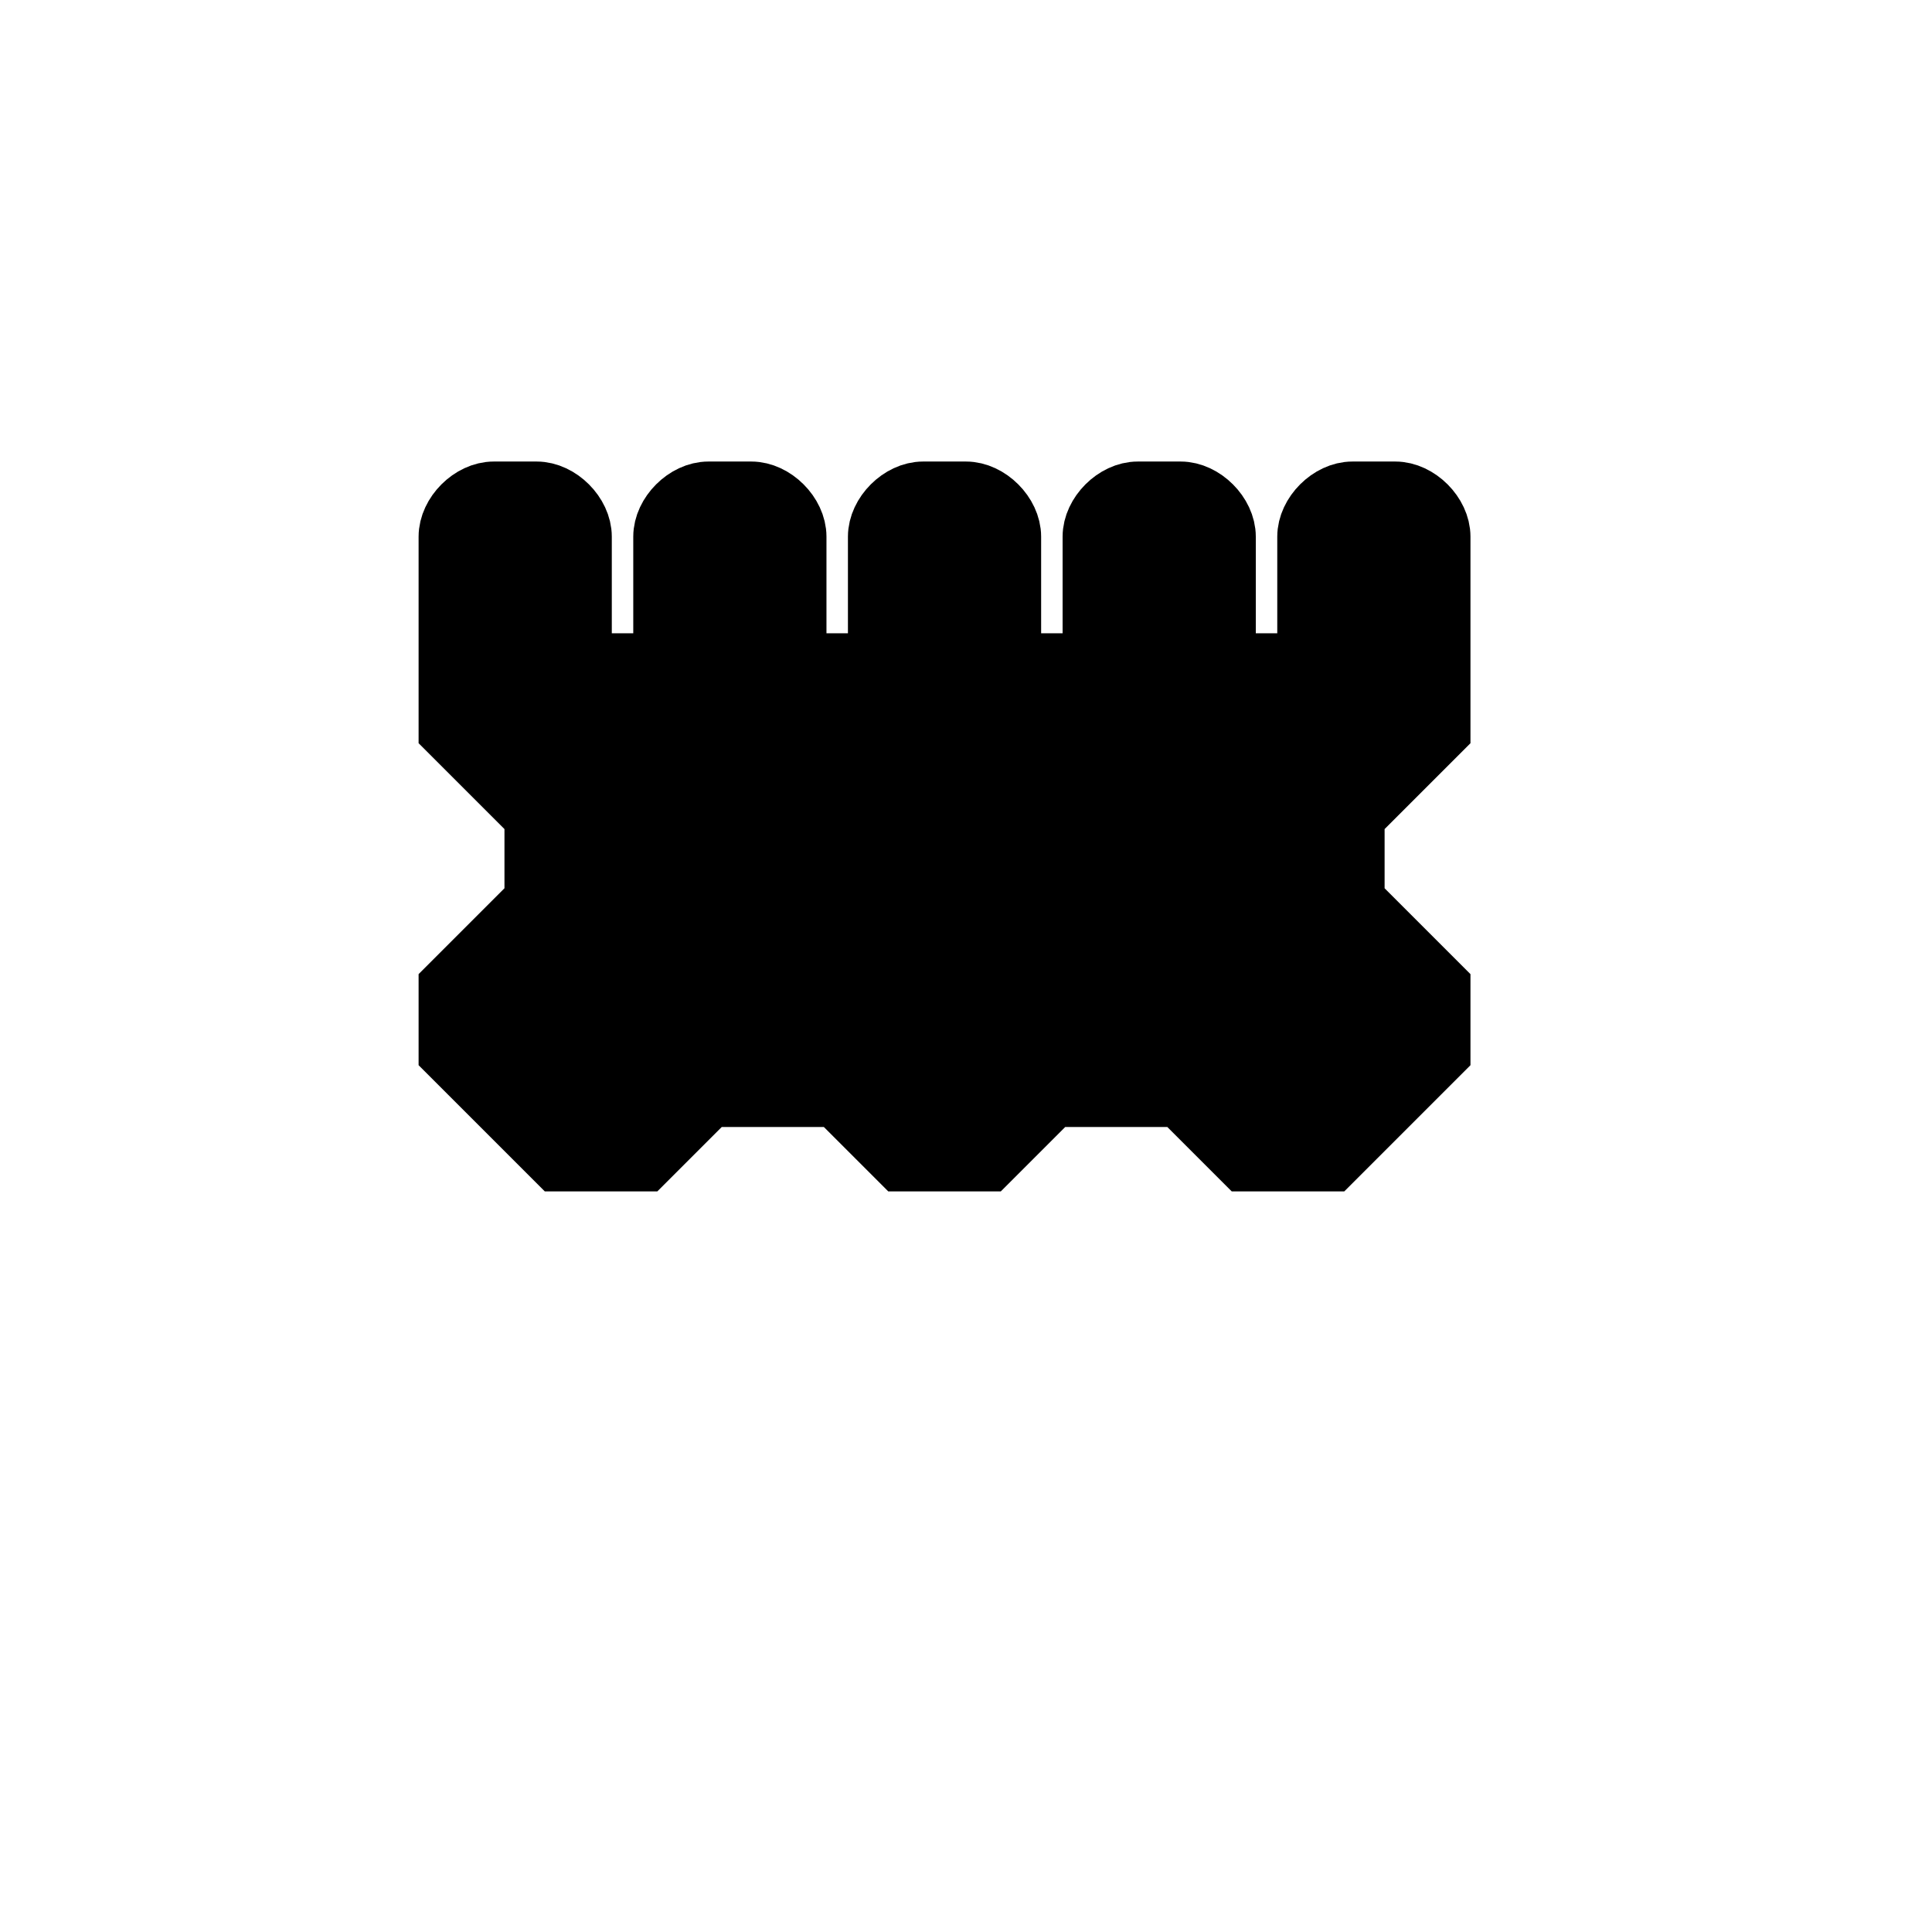
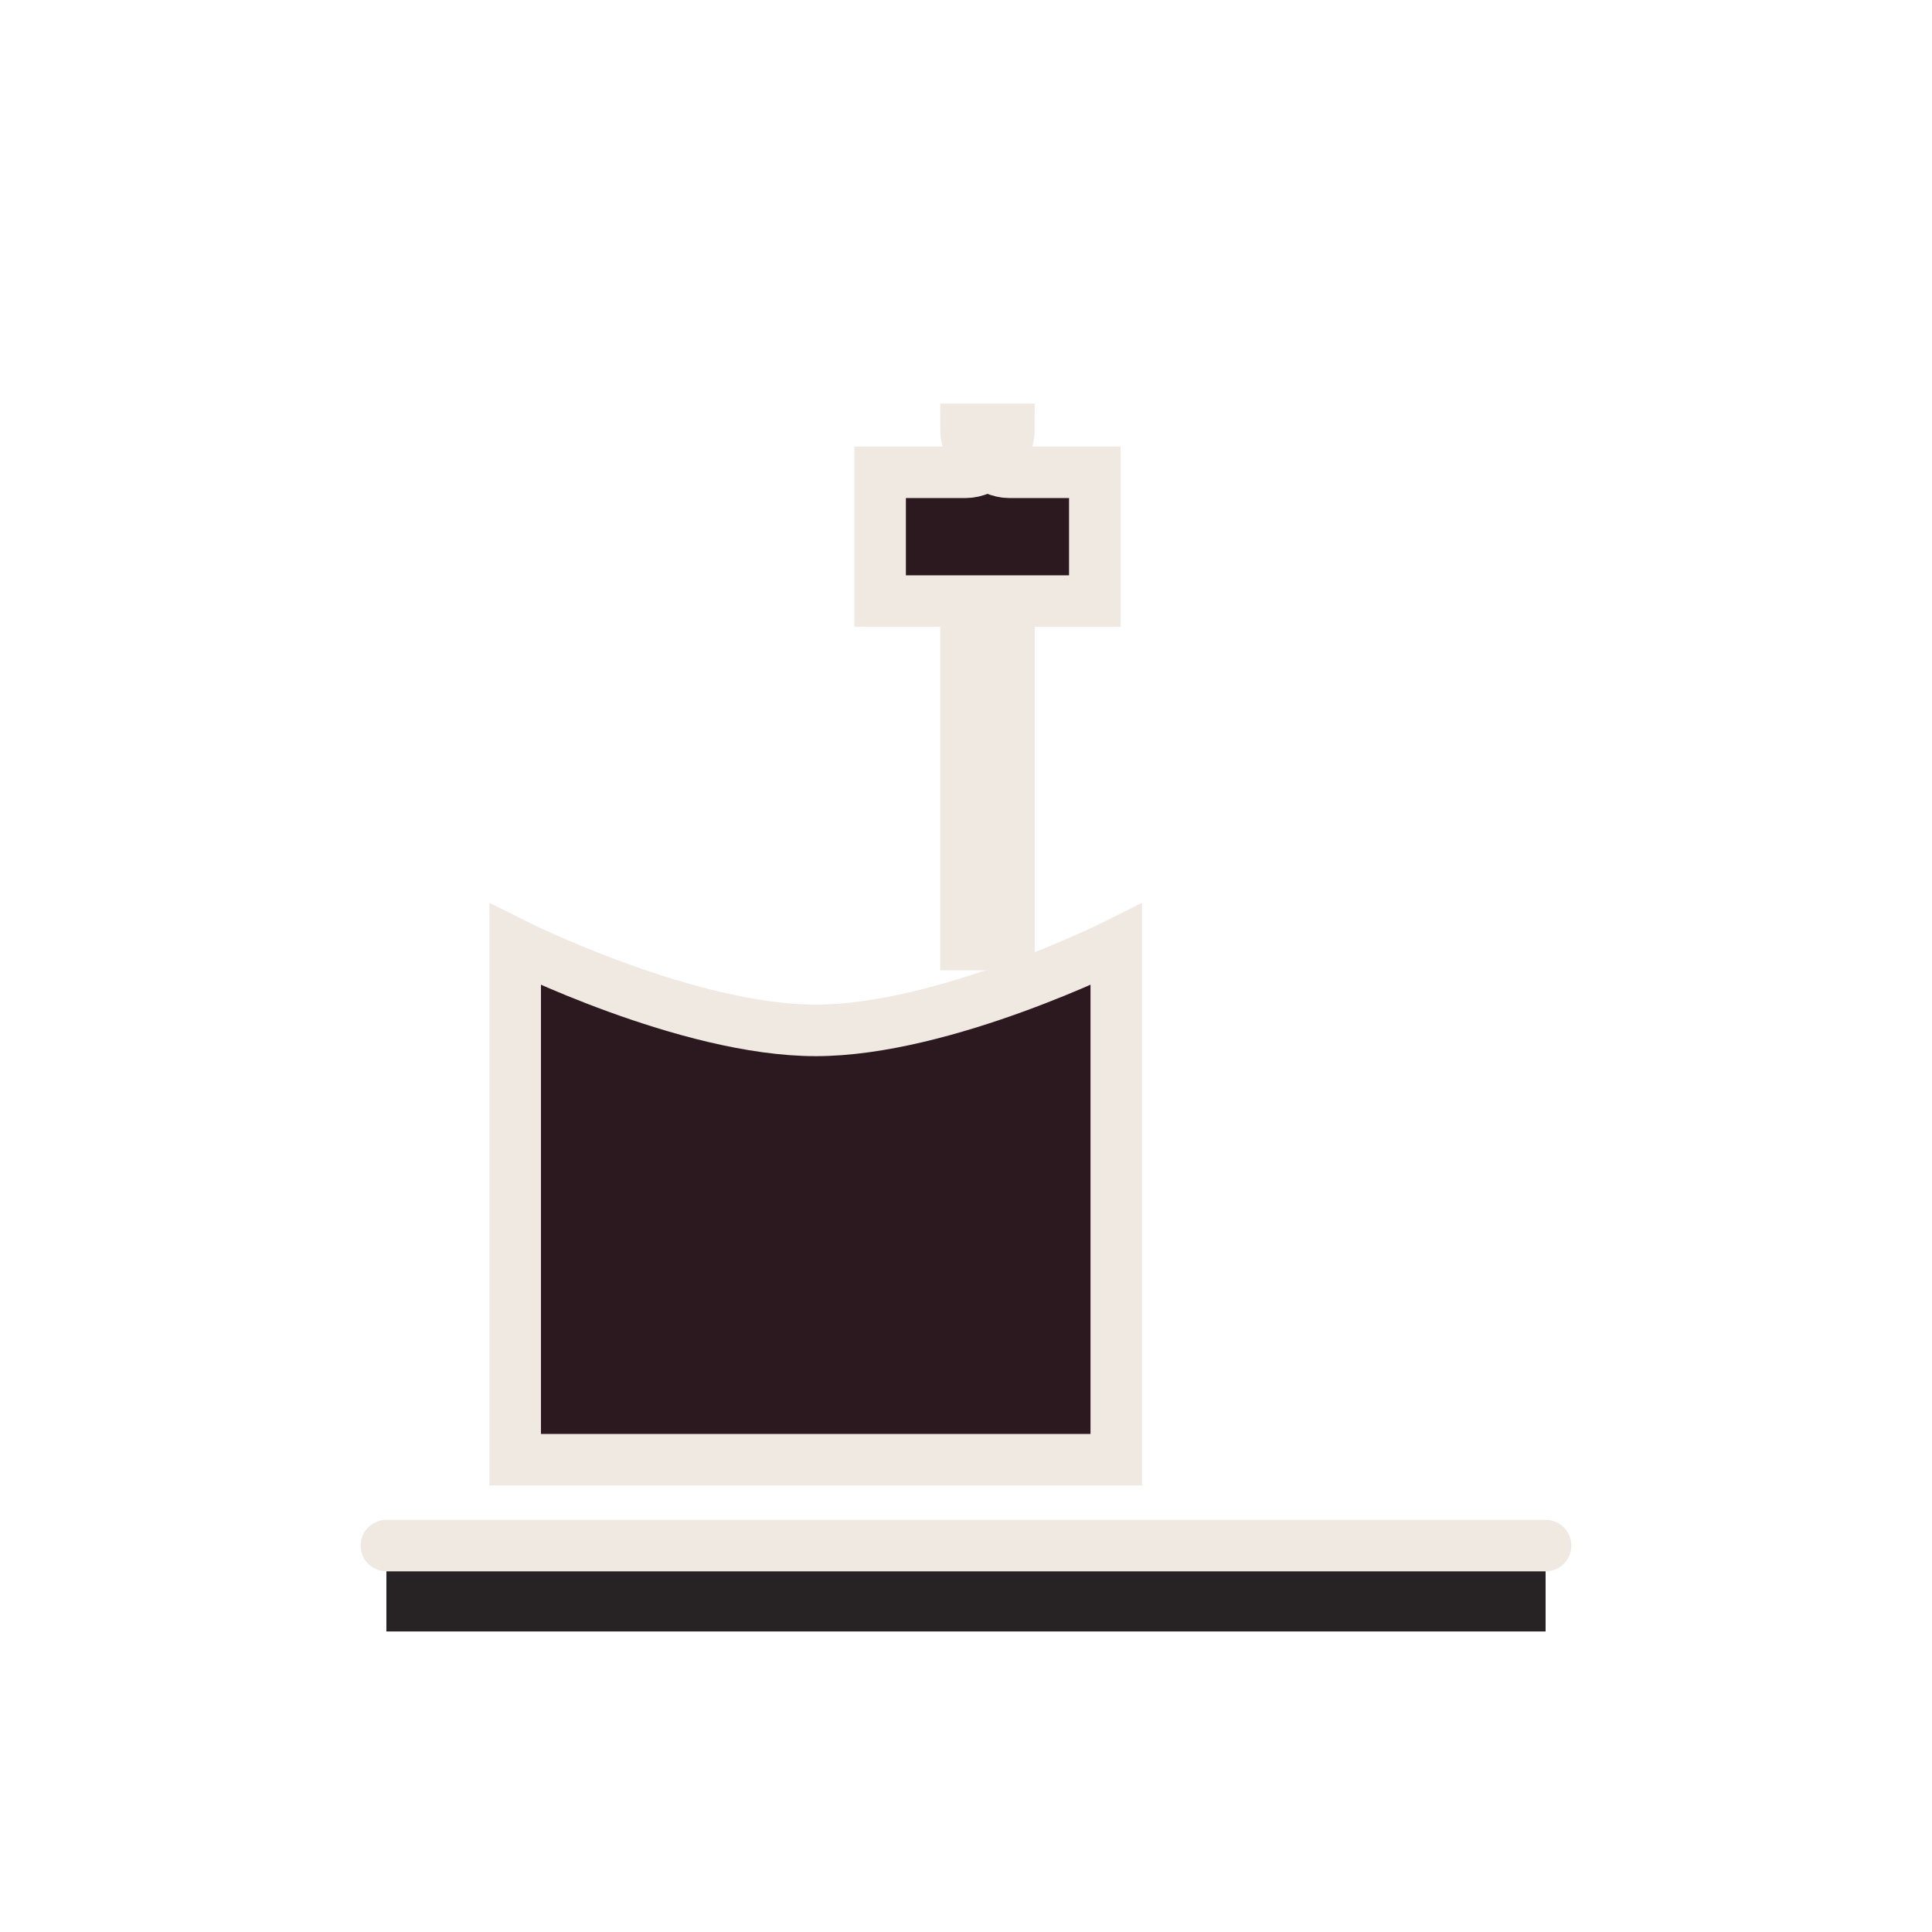
<svg xmlns="http://www.w3.org/2000/svg" width="45" height="45" viewBox="0 0 45 45">
  <g fill="none" fill-rule="evenodd">
-     <path d="M22.5 11.5c.5 0 1 .5 1 1v3h2v-3c0-.5.5-1 1-1h1c.5 0 1 .5 1 1v3h2v-3c0-.5.5-1 1-1h1c.5 0 1 .5 1 1v4.5l-2 2v2l2 2v1.5l-2.5 2.5h-2l-1.5-1.5h-3l-1.5 1.5h-2l-1.5-1.5h-3l-1.5 1.5h-2l-2.5-2.5v-1.5l2-2v-2l-2-2v-4.5c0-.5.5-1 1-1h1c.5 0 1 .5 1 1v3h2v-3c0-.5.5-1 1-1h1c.5 0 1 .5 1 1v3h2v-3c0-.5.5-1 1-1h1z" fill="#000" />
-     <path d="M22.5 11.5c.5 0 1 .5 1 1v3h2v-3c0-.5.5-1 1-1h1c.5 0 1 .5 1 1v3h2v-3c0-.5.5-1 1-1h1c.5 0 1 .5 1 1v4.5l-2 2v2l2 2v1.5l-2.5 2.5h-2l-1.5-1.5h-3l-1.5 1.5h-2l-1.5-1.5h-3l-1.5 1.5h-2l-2.5-2.5v-1.5l2-2v-2l-2-2v-4.5c0-.5.5-1 1-1h1c.5 0 1 .5 1 1v3h2v-3c0-.5.5-1 1-1h1c.5 0 1 .5 1 1v3h2v-3c0-.5.5-1 1-1h1z" stroke="#000" stroke-width="1.5" stroke-linecap="round" />
+     <path d="M22.5 10c0 .6.6 1 1 1h2v3h-2v8h-1v-8h-2v-3h2c.4 0 1-.4 1-1z" fill="#2b191f" />
+     <path d="M12 22c0 0 4 2 7 2s7-2 7-2v12H12V22z" fill="#2b191f" />
+     <path d="M9 36h27v2H9z" fill="#0f0b0c" opacity="0.9" />
+     <g stroke="#efe9e2" stroke-width="1.2">
+       <path d="M22.5 10c0 .6.6 1 1 1h2v3h-2v8h-1v-8h-2v-3h2c.4 0 1-.4 1-1z" stroke-linecap="round" />
+       <path d="M12 22c0 0 4 2 7 2s7-2 7-2v12H12V22z" />
+       <path d="M9 36h27" stroke-linecap="round" />
+     </g>
  </g>
</svg>
